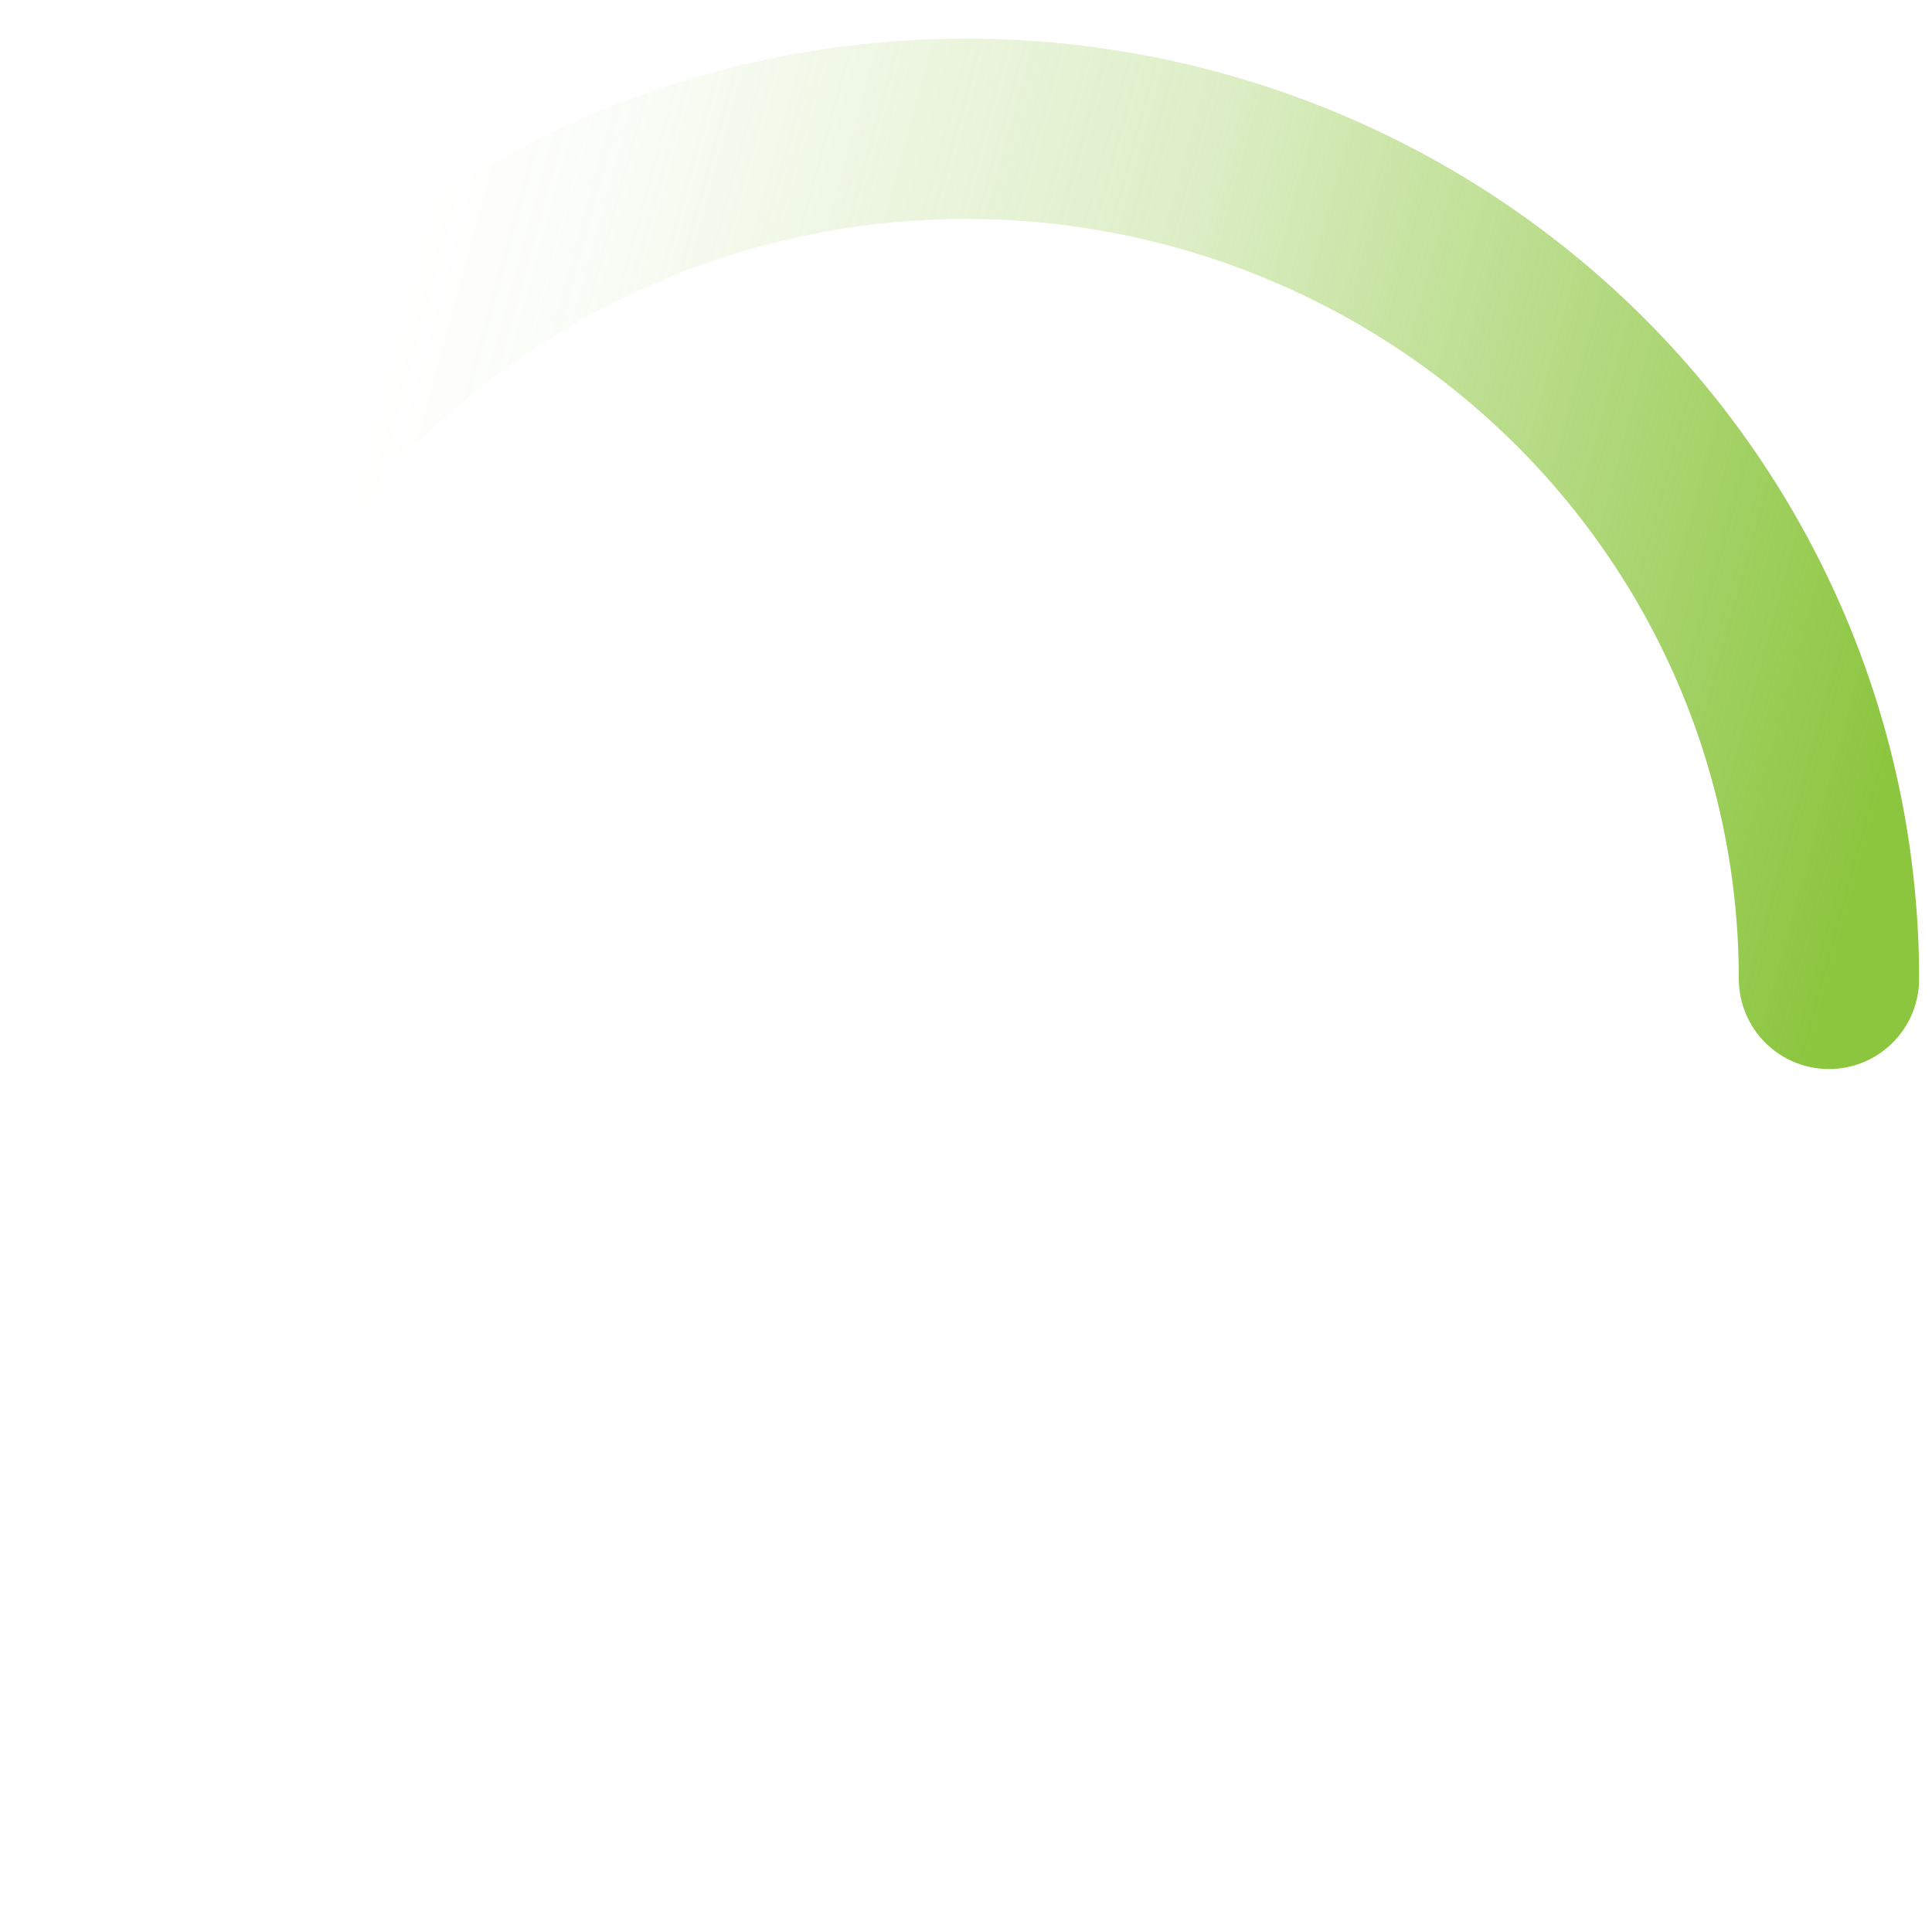
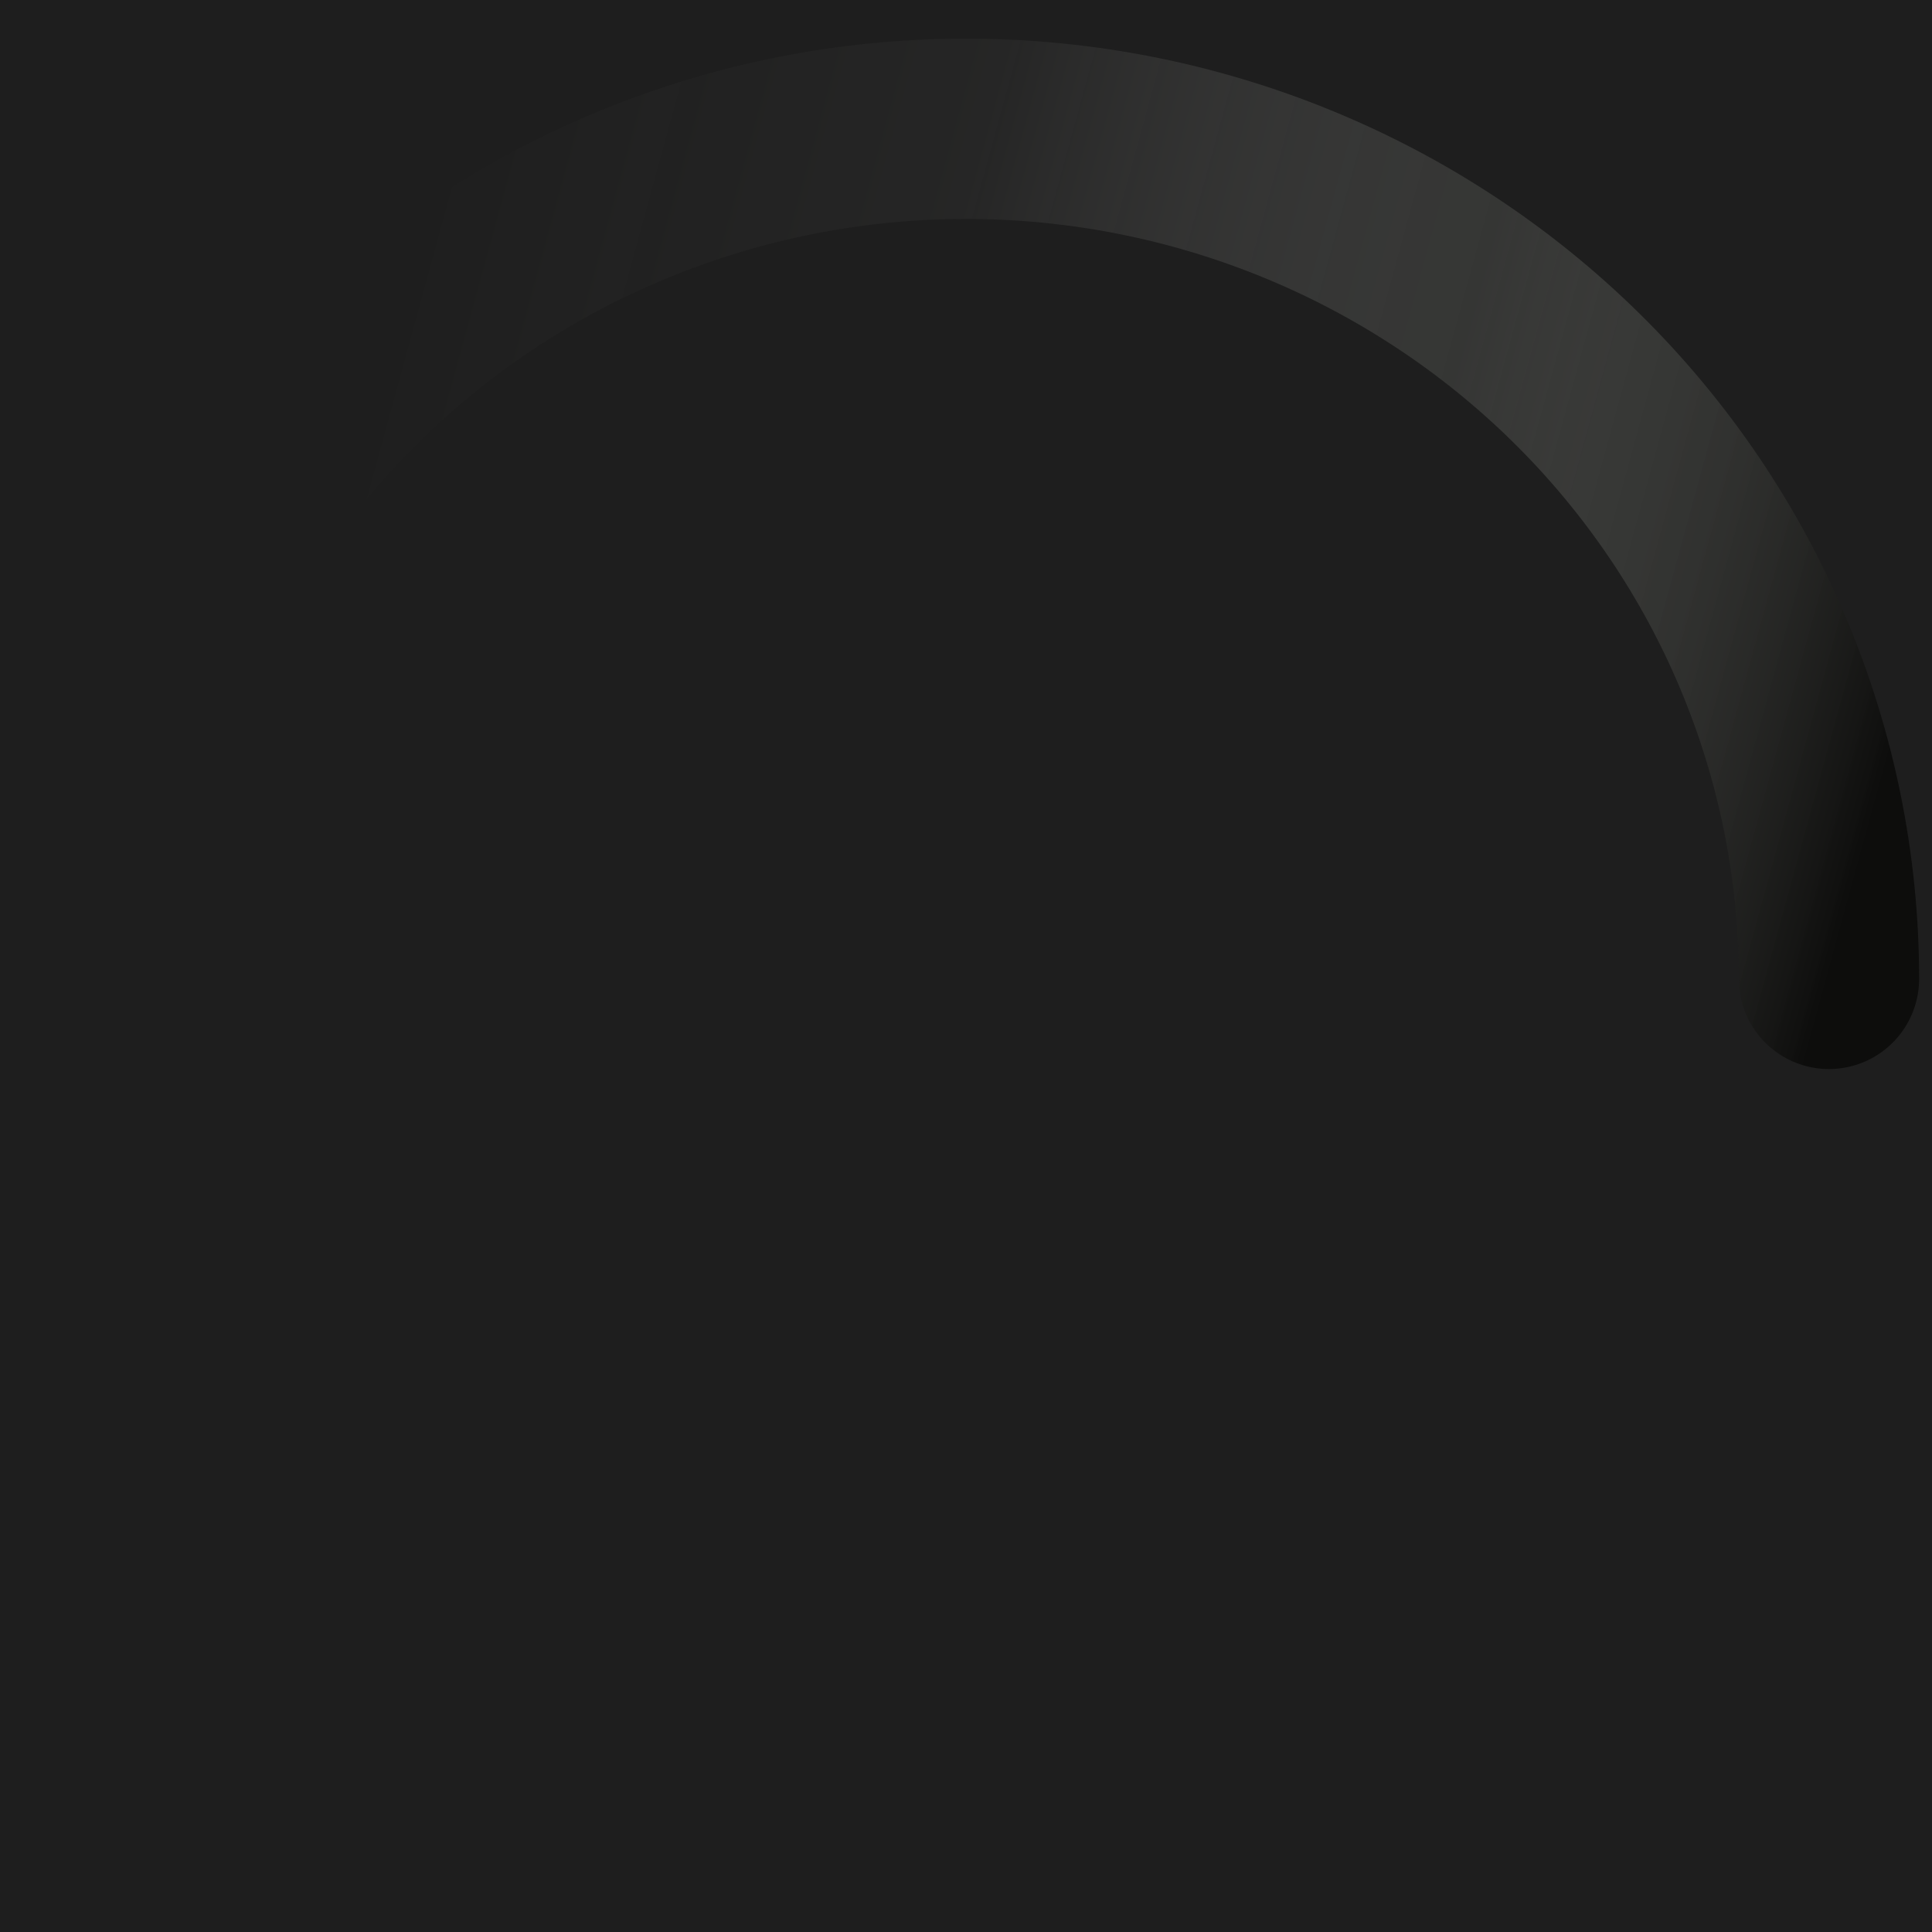
<svg xmlns="http://www.w3.org/2000/svg" width="75" height="75" viewBox="0 0 75 75" fill="none">
-   <path d="M4 38C4 29.248 7.529 20.854 13.812 14.665C20.094 8.477 28.615 5 37.5 5C46.385 5 54.906 8.477 61.188 14.665C67.471 20.854 71 29.248 71 38" stroke="url(#paint0_linear_3_7)" stroke-width="7" stroke-linecap="round" />
+   <rect width="75" height="75" fill="#1E1E1E" />
+   <path d="M4 38C4 29.248 7.529 20.854 13.812 14.665C20.094 8.477 28.615 5 37.5 5C46.385 5 54.906 8.477 61.188 14.665C67.471 20.854 71 29.248 71 38" stroke="url(#paint0_linear_0_1)" stroke-width="7" stroke-linecap="round" />
  <defs>
-     <linearGradient id="paint0_linear_3_7" x1="71" y1="38" x2="12.5" y2="22" gradientUnits="userSpaceOnUse">
-       <stop stop-color="#8CC63F" />
-       <stop offset="0.529" stop-color="#8CC63F" stop-opacity="0.29" />
-       <stop offset="0.885" stop-color="#8CC63F" stop-opacity="0.042" />
-       <stop offset="1" stop-color="#8CC63F" stop-opacity="0" />
+     <linearGradient id="paint0_linear_0_1" x1="71" y1="38" x2="12.5" y2="22" gradientUnits="userSpaceOnUse">
+       <stop stop-color="#0D0D0C" />
+       <stop offset="0.333" stop-color="#6F716C" stop-opacity="0.29" />
+       <stop offset="0.667" stop-color="#D2D3CF" stop-opacity="0.042" />
+       <stop offset="1" stop-color="#F6F8F4" stop-opacity="0" />
    </linearGradient>
  </defs>
</svg>
